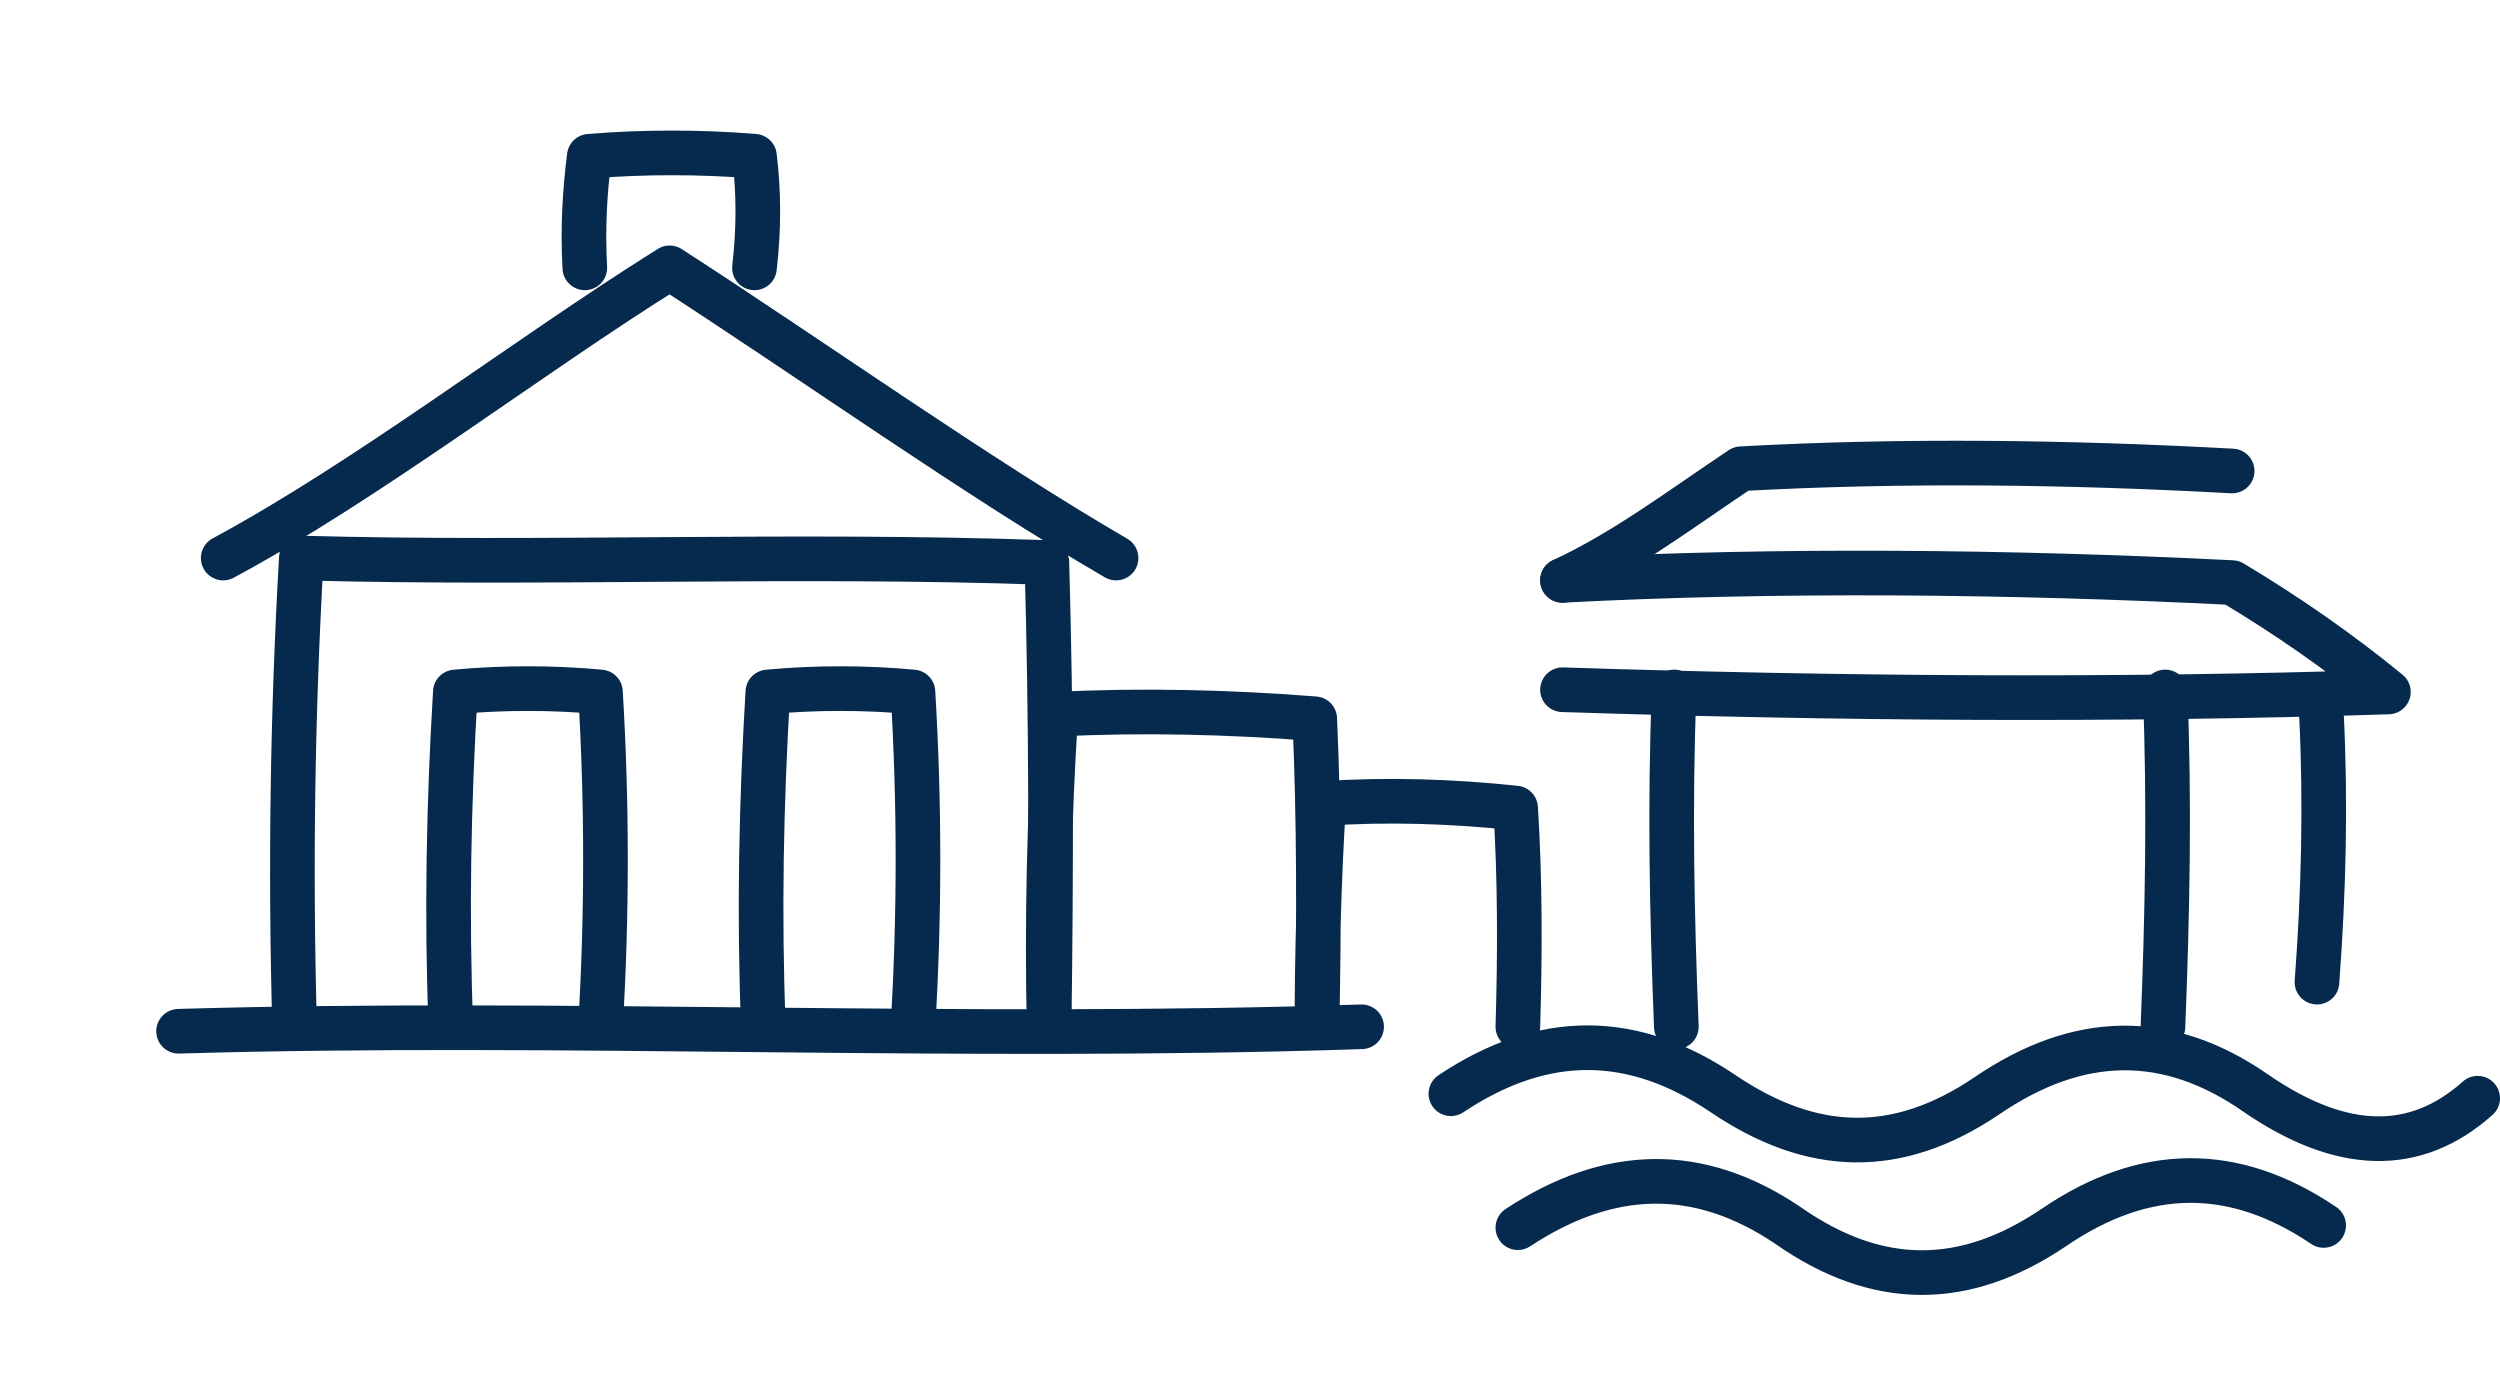
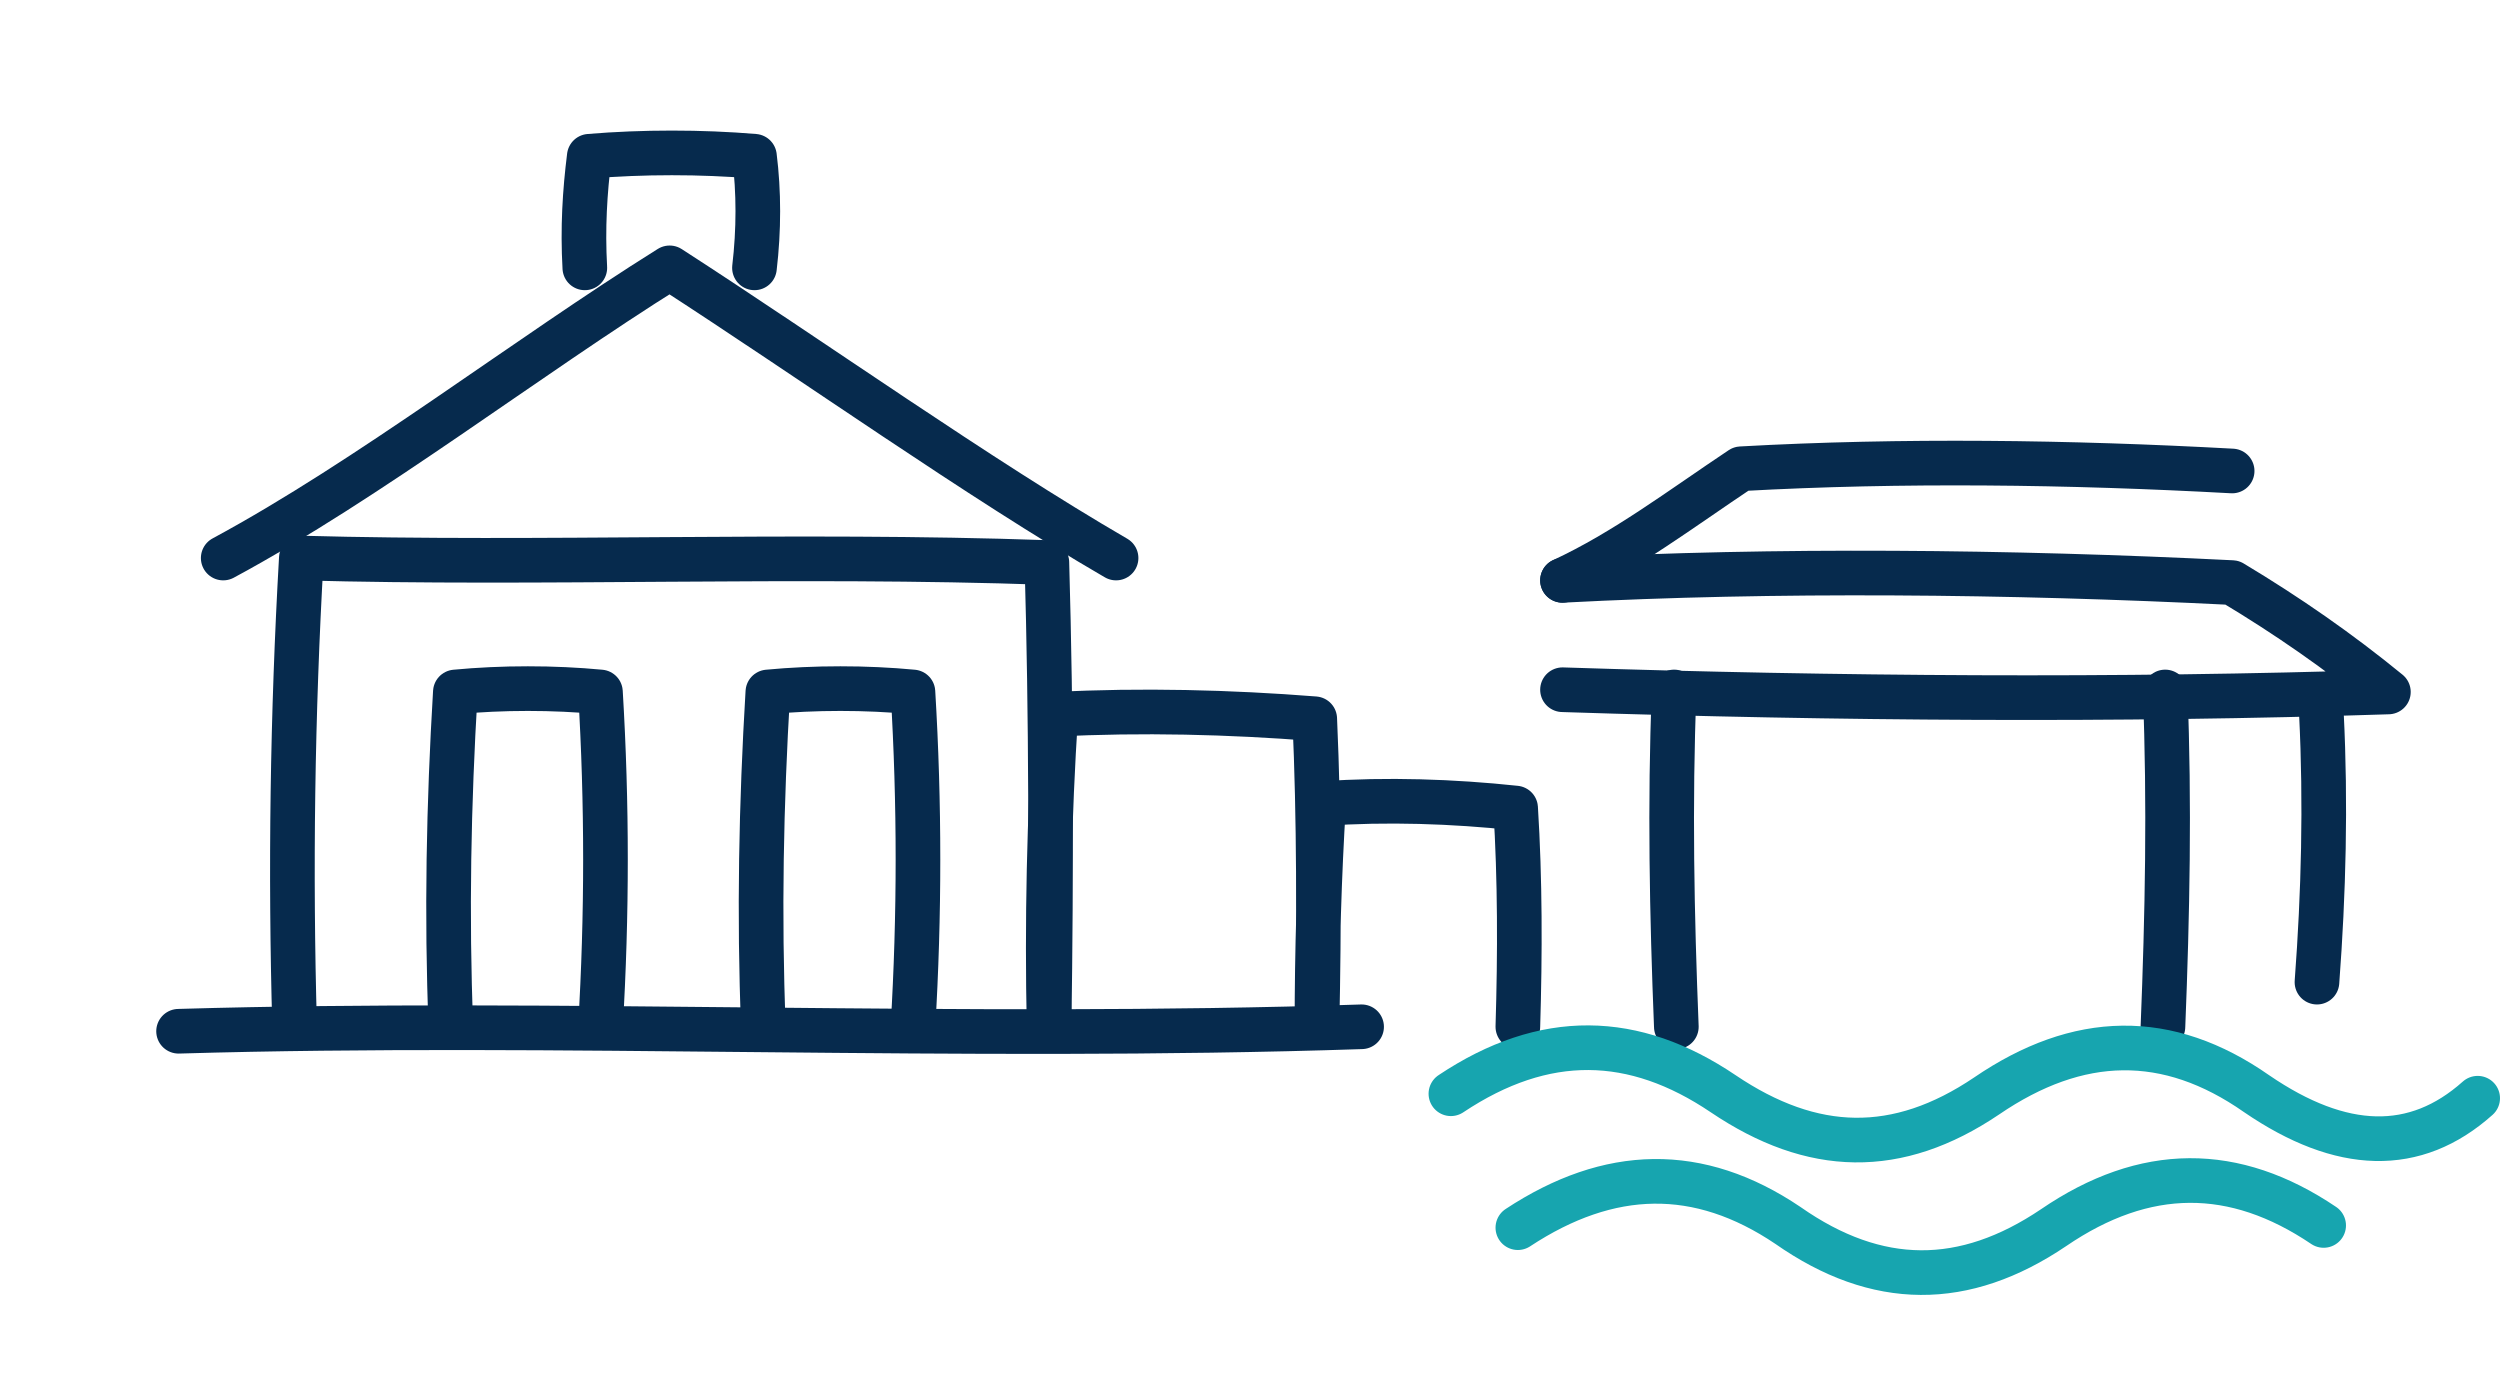
<svg xmlns="http://www.w3.org/2000/svg" viewBox="0 0 112 62" role="img" aria-hidden="true">
  <g fill="none" stroke="#062a4d" stroke-width="2" stroke-linecap="round" stroke-linejoin="round">
    <path d="M8 46.2c17-.5 35 .4 53-.2" />
    <path d="M13.2 46c-.2-7-.1-14 .3-21 10.8.3 22-.2 33.4.2.2 7 .2 13.8.1 20.8" />
    <path d="M10 25c6.5-3.5 13.6-9 20-13 6.5 4.2 13.8 9.4 20 13" />
    <path d="M26.2 12c-.1-1.8 0-3.4.2-5 2.4-.2 5-.2 7.4 0 .2 1.6.2 3.3 0 5" />
    <path d="M20.2 46c-.2-5-.1-10 .2-15 2.1-.2 4.4-.2 6.5 0 .3 5 .3 10 0 15M34.2 46c-.2-5-.1-10 .2-15 2.1-.2 4.4-.2 6.5 0 .3 5 .3 10 0 15" />
    <path d="M47 46c-.1-4.7 0-9.4.3-14 3.8-.2 7.8-.1 11.6.2.2 4.5.2 9.2.1 13.8M59 46c0-3.4.1-6.8.3-10 2.8-.2 5.8-.1 8.6.2.2 3.2.2 6.5.1 9.8" />
    <path d="M70 26c9.5-.5 20-.4 30 .1 2.5 1.5 4.8 3.1 7 4.9-12.2.4-24.7.3-37-.1" />
    <path d="M75 31c-.2 5-.1 10 .1 15M97 31c.2 5 .1 10-.1 15M104 32c.2 4 .1 8-.2 12" />
    <path d="M70 26c2.8-1.3 5.3-3.2 8-5 7.2-.4 14.7-.3 22 .1" />
-     <path d="M65 49c4.2-2.8 8.2-2.7 12.2 0 4 2.7 7.8 2.8 11.8.1 4.1-2.8 8.1-2.9 12.1-.1 3.8 2.6 7.1 2.7 9.9.2" />
-     <path d="M68 55c4.1-2.7 8.1-2.8 12.1-.1 4 2.8 7.9 2.8 11.9.1 4.1-2.8 8.1-2.8 12.1-.1" />
+     <path stroke="#17a5af" d="M65 49c4.2-2.8 8.2-2.7 12.2 0 4 2.7 7.8 2.8 11.8.1 4.1-2.8 8.1-2.9 12.1-.1 3.8 2.6 7.1 2.7 9.9.2" />
+     <path stroke="#17a5af" d="M68 55c4.1-2.7 8.1-2.8 12.1-.1 4 2.8 7.9 2.8 11.9.1 4.1-2.8 8.1-2.8 12.1-.1" />
  </g>
</svg>
